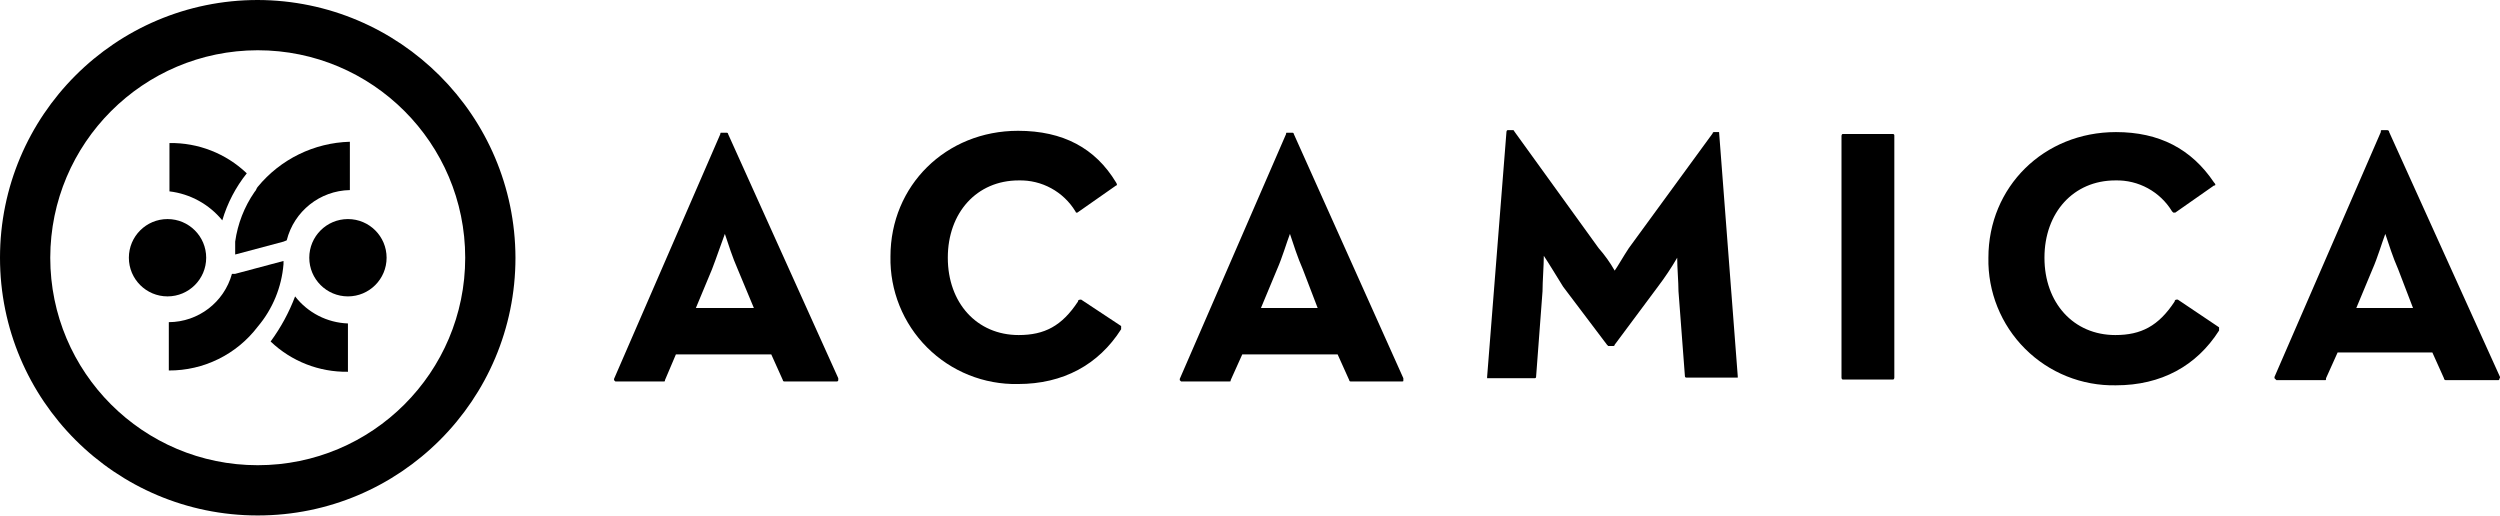
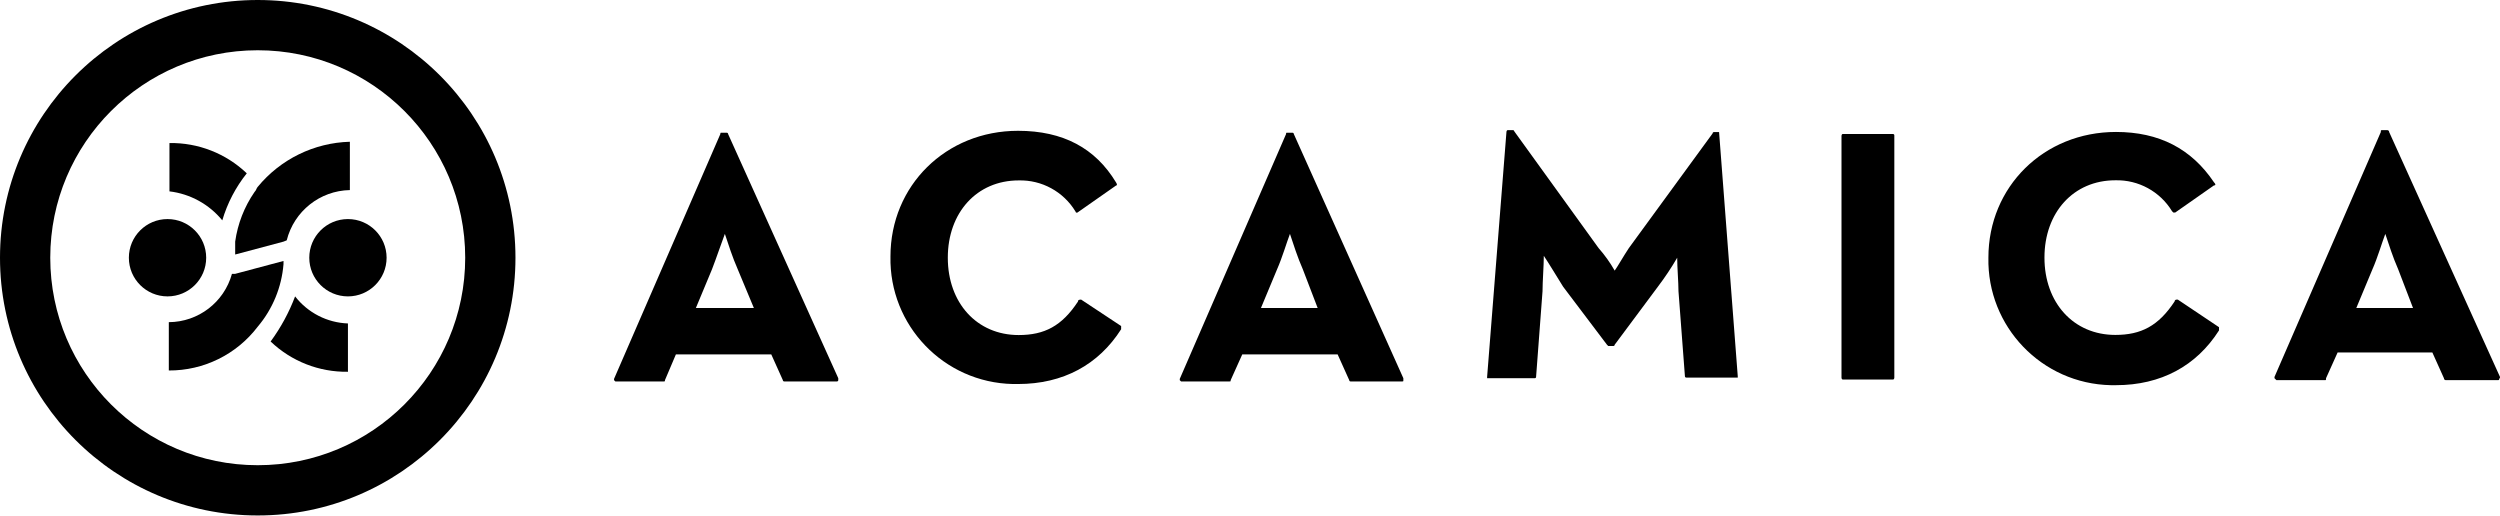
<svg xmlns="http://www.w3.org/2000/svg" id="Layer_1" data-name="Layer 1" viewBox="0 0 388 80">
-   <path d="M399,260.8a.2.2,0,0,0-.2-.2H398c-.2,0-.2,0-.2.2l-16.5,38v.2l.2.2H389c.2,0,.2,0,.2-.2l1.7-4h14.8l1.8,4a.2.2,0,0,0,.2.2h8.2a.2.2,0,0,0,.2-.2v-.3Zm-5,27,2.5-6c.7-1.8,1.5-4.2,2-5.5.5,1.5,1.2,3.7,2,5.5l2.5,6Z" transform="translate(-286 -240)" />
-   <path d="M453.8,286.5h0c-.2,0-.5,0-.5.3-2.5,3.8-5.2,5.2-9.2,5.2-6.5,0-11-5-11-12s4.5-12,11-12a10,10,0,0,1,8.8,4.8l.1.2h.2l6-4.2c.2,0,.2-.2,0-.5-3.2-5.3-8.2-8-15.2-8-11.2,0-19.8,8.5-19.8,19.5A19.41,19.41,0,0,0,444,299.6c7,0,12.5-3,16-8.5v-.5Z" transform="translate(-286 -240)" />
-   <path d="M486.8,260.8a.2.2,0,0,0-.2-.2h-.8c-.2,0-.2,0-.2.2l-16.5,38v.2l.2.2h7.5c.2,0,.2,0,.2-.2l1.8-4h14.8l1.8,4a.2.2,0,0,0,.2.2h8c.2,0,.2,0,.2-.2v-.3Zm3.7,27h-8.8l2.5-6c.8-1.8,1.5-4.2,2-5.5.5,1.5,1.2,3.7,2,5.5Z" transform="translate(-286 -240)" />
-   <path d="M552.8,260.5H552a.2.2,0,0,0-.2.2l-13,17.8c-.8,1.2-1.7,2.8-2.2,3.5a21.14,21.14,0,0,0-2.5-3.5l-13-18-.2-.3H520c-.2,0-.2.3-.2.3l-3,38v.2h7.4a.2.2,0,0,0,.2-.2l1-13.3c0-1.5.2-4,.2-5.5.8,1.2,2,3.2,3,4.8l6.8,9,.2.2h.8a.2.2,0,0,0,.2-.2l6.7-9a44,44,0,0,0,3-4.5c0,1.5.2,3.8.2,5.2l1,13.2a.2.2,0,0,0,.2.2h8v-.2l-2.9-37.9Z" transform="translate(-286 -240)" />
-   <path d="M579.8,260.8H572c-.2,0-.2.3-.2.3v37.5c0,.3.2.3.2.3h7.8c.2,0,.2-.3.2-.3V261A.2.2,0,0,0,579.8,260.8Z" transform="translate(-286 -240)" />
-   <path d="M624,286.5h-.2a.29.29,0,0,0-.3.3c-2.5,3.8-5.2,5.2-9.2,5.2-6.5,0-11-5-11-12s4.5-12,11-12a10,10,0,0,1,8.8,4.8l.2.2h.3l6-4.2c.3,0,.3-.2,0-.5-3.5-5.2-8.5-7.8-15.2-7.8-11.2,0-19.8,8.5-19.8,19.5a19.41,19.41,0,0,0,19.8,19.8c7,0,12.5-3,16-8.5v-.5Z" transform="translate(-286 -240)" />
-   <path d="M674,298.5l-17.2-38a.29.29,0,0,0-.3-.3h-.8c-.2,0-.2,0-.2.3l-16.5,38v.2l.3.3h7.5c.2,0,.2,0,.2-.3l1.8-4h14.7l1.8,4a.29.29,0,0,0,.3.3h8c.3,0,.3,0,.3-.3C674,298.8,674,298.8,674,298.5Zm-13.5-10.7h-8.8l2.5-6c.8-1.8,1.5-4.2,2-5.5.5,1.5,1.2,3.7,2,5.5Z" transform="translate(-286 -240)" />
-   <path d="M326,247.8A32.2,32.2,0,1,1,293.8,280,32.24,32.24,0,0,1,326,247.8m0-7.8a40,40,0,1,0,40,40,40.12,40.12,0,0,0-40-40Z" transform="translate(-286 -240)" />
+   <path d="M113,20.8a.2.2,0,0,0-.2-.2H112c-.2,0-.2,0-.2.2l-16.5,38V59l.2.2H103c.2,0,.2,0,.2-.2l1.7-4h14.8l1.8,4a.2.2,0,0,0,.2.2h8.2a.2.2,0,0,0,.2-.2h0v-.3Zm-5,27,2.5-6c.7-1.8,1.5-4.2,2-5.5.5,1.5,1.2,3.7,2,5.5l2.5,6Z" />
+   <path d="M167.8,46.5h0c-.2,0-.5,0-.5.3-2.5,3.8-5.2,5.2-9.2,5.2-6.5,0-11-5-11-12s4.5-12,11-12a10,10,0,0,1,8.8,4.8l.1.2h.2l6-4.2c.2,0,.2-.2,0-.5-3.2-5.3-8.2-8-15.2-8-11.2,0-19.8,8.5-19.8,19.5a19.41,19.41,0,0,0,19,19.8H158c7,0,12.5-3,16-8.5v-.5Z" />
+   <path d="M200.8,20.8a.2.2,0,0,0-.2-.2h-.8c-.2,0-.2,0-.2.2l-16.5,38V59l.2.2h7.5c.2,0,.2,0,.2-.2l1.8-4h14.8l1.8,4a.2.2,0,0,0,.2.2h8c.2,0,.2,0,.2-.2v-.3Zm3.7,27h-8.8l2.5-6c.8-1.8,1.5-4.2,2-5.5.5,1.5,1.2,3.7,2,5.5Z" />
+   <path d="M266.8,20.5H266a.2.2,0,0,0-.2.2h0l-13,17.8c-.8,1.2-1.7,2.8-2.2,3.5a21.14,21.14,0,0,0-2.5-3.5l-13-18-.2-.3H234c-.2,0-.2.3-.2.3l-3,38v.2h7.4a.2.2,0,0,0,.2-.2h0l1-13.3c0-1.5.2-4,.2-5.5.8,1.2,2,3.2,3,4.8l6.8,9,.2.2h.8a.2.2,0,0,0,.2-.2h0l6.7-9a44,44,0,0,0,3-4.5c0,1.5.2,3.8.2,5.2l1,13.2a.2.2,0,0,0,.2.2h8v-.2l-2.9-37.9Z" />
+   <path d="M293.8,20.8H286c-.2,0-.2.3-.2.3V58.6c0,.3.2.3.2.3h7.8c.2,0,.2-.3.2-.3V21a.2.2,0,0,0-.2-.2Z" />
+   <path d="M338,46.5h-.2a.29.29,0,0,0-.3.28s0,0,0,0c-2.5,3.8-5.2,5.2-9.2,5.2-6.5,0-11-5-11-12s4.5-12,11-12a10,10,0,0,1,8.8,4.8l.2.2h.3l6-4.2c.3,0,.3-.2,0-.5-3.5-5.2-8.5-7.8-15.2-7.8-11.2,0-19.8,8.5-19.8,19.5a19.41,19.41,0,0,0,19,19.8h.79c7,0,12.5-3,16-8.5v-.5Z" />
+   <path d="M388,58.5l-17.2-38a.29.29,0,0,0-.28-.3h-.82c-.2,0-.2,0-.2.3L353,58.5v.2l.3.3h7.5c.2,0,.2,0,.2-.3l1.8-4h14.7l1.8,4a.29.29,0,0,0,.28.3h8c.3,0,.3,0,.3-.3C388,58.8,388,58.8,388,58.5ZM374.5,47.8h-8.8l2.5-6c.8-1.8,1.5-4.2,2-5.5.5,1.5,1.2,3.7,2,5.5Z" />
+   <path d="M40,7.8A32.2,32.2,0,1,1,7.8,40,32.2,32.2,0,0,1,40,7.8M40,0A40,40,0,1,0,80,40,40,40,0,0,0,40,0Z" />
  <circle cx="54" cy="40" r="6" />
  <circle cx="26" cy="40" r="6" />
-   <path d="M326,269h0c-.2.2-.2.5-.5.8a17.92,17.92,0,0,0-3,7.7V279h0v.5h0l7.5-2,.5-.2a10.31,10.31,0,0,1,9.8-7.8V262A19.21,19.21,0,0,0,326,269Z" transform="translate(-286 -240)" />
-   <path d="M331.8,286a29.23,29.23,0,0,1-3.8,7,17,17,0,0,0,12,4.7v-7.5A10.87,10.87,0,0,1,331.8,286Z" transform="translate(-286 -240)" />
-   <path d="M330,281v-.5h0l-7.5,2H322a10.22,10.22,0,0,1-9.8,7.5v7.5a17.23,17.23,0,0,0,13.8-6.8h0a17.16,17.16,0,0,0,4-9.7Z" transform="translate(-286 -240)" />
-   <path d="M320.5,274.2a21.35,21.35,0,0,1,3.8-7.3,17,17,0,0,0-12-4.7v7.5A12.51,12.51,0,0,1,320.5,274.2Z" transform="translate(-286 -240)" />
-   <path d="M326,281.5" transform="translate(-286 -240)" />
-   <path d="M325.5,278.8" transform="translate(-286 -240)" />
+   <path d="M40,29h0c-.2.2-.2.5-.5.8a17.92,17.92,0,0,0-3,7.7V39h0v.5h0l7.5-2,.5-.2a10.31,10.31,0,0,1,9.8-7.8V22A19.21,19.21,0,0,0,40,29Z" />
+   <path d="M45.8,46A29.23,29.23,0,0,1,42,53a17,17,0,0,0,12,4.7V50.2A10.87,10.87,0,0,1,45.8,46Z" />
+   <path d="M44,41v-.5h0l-7.5,2H36A10.22,10.22,0,0,1,26.2,50v7.5A17.23,17.23,0,0,0,40,50.7h0A17.16,17.16,0,0,0,44,41Z" />
+   <path d="M34.5,34.2a21.35,21.35,0,0,1,3.8-7.3,17,17,0,0,0-12-4.7v7.5A12.51,12.51,0,0,1,34.5,34.2Z" />
+   <path d="M40,41.5" />
+   <path d="M39.5,38.8" />
</svg>
